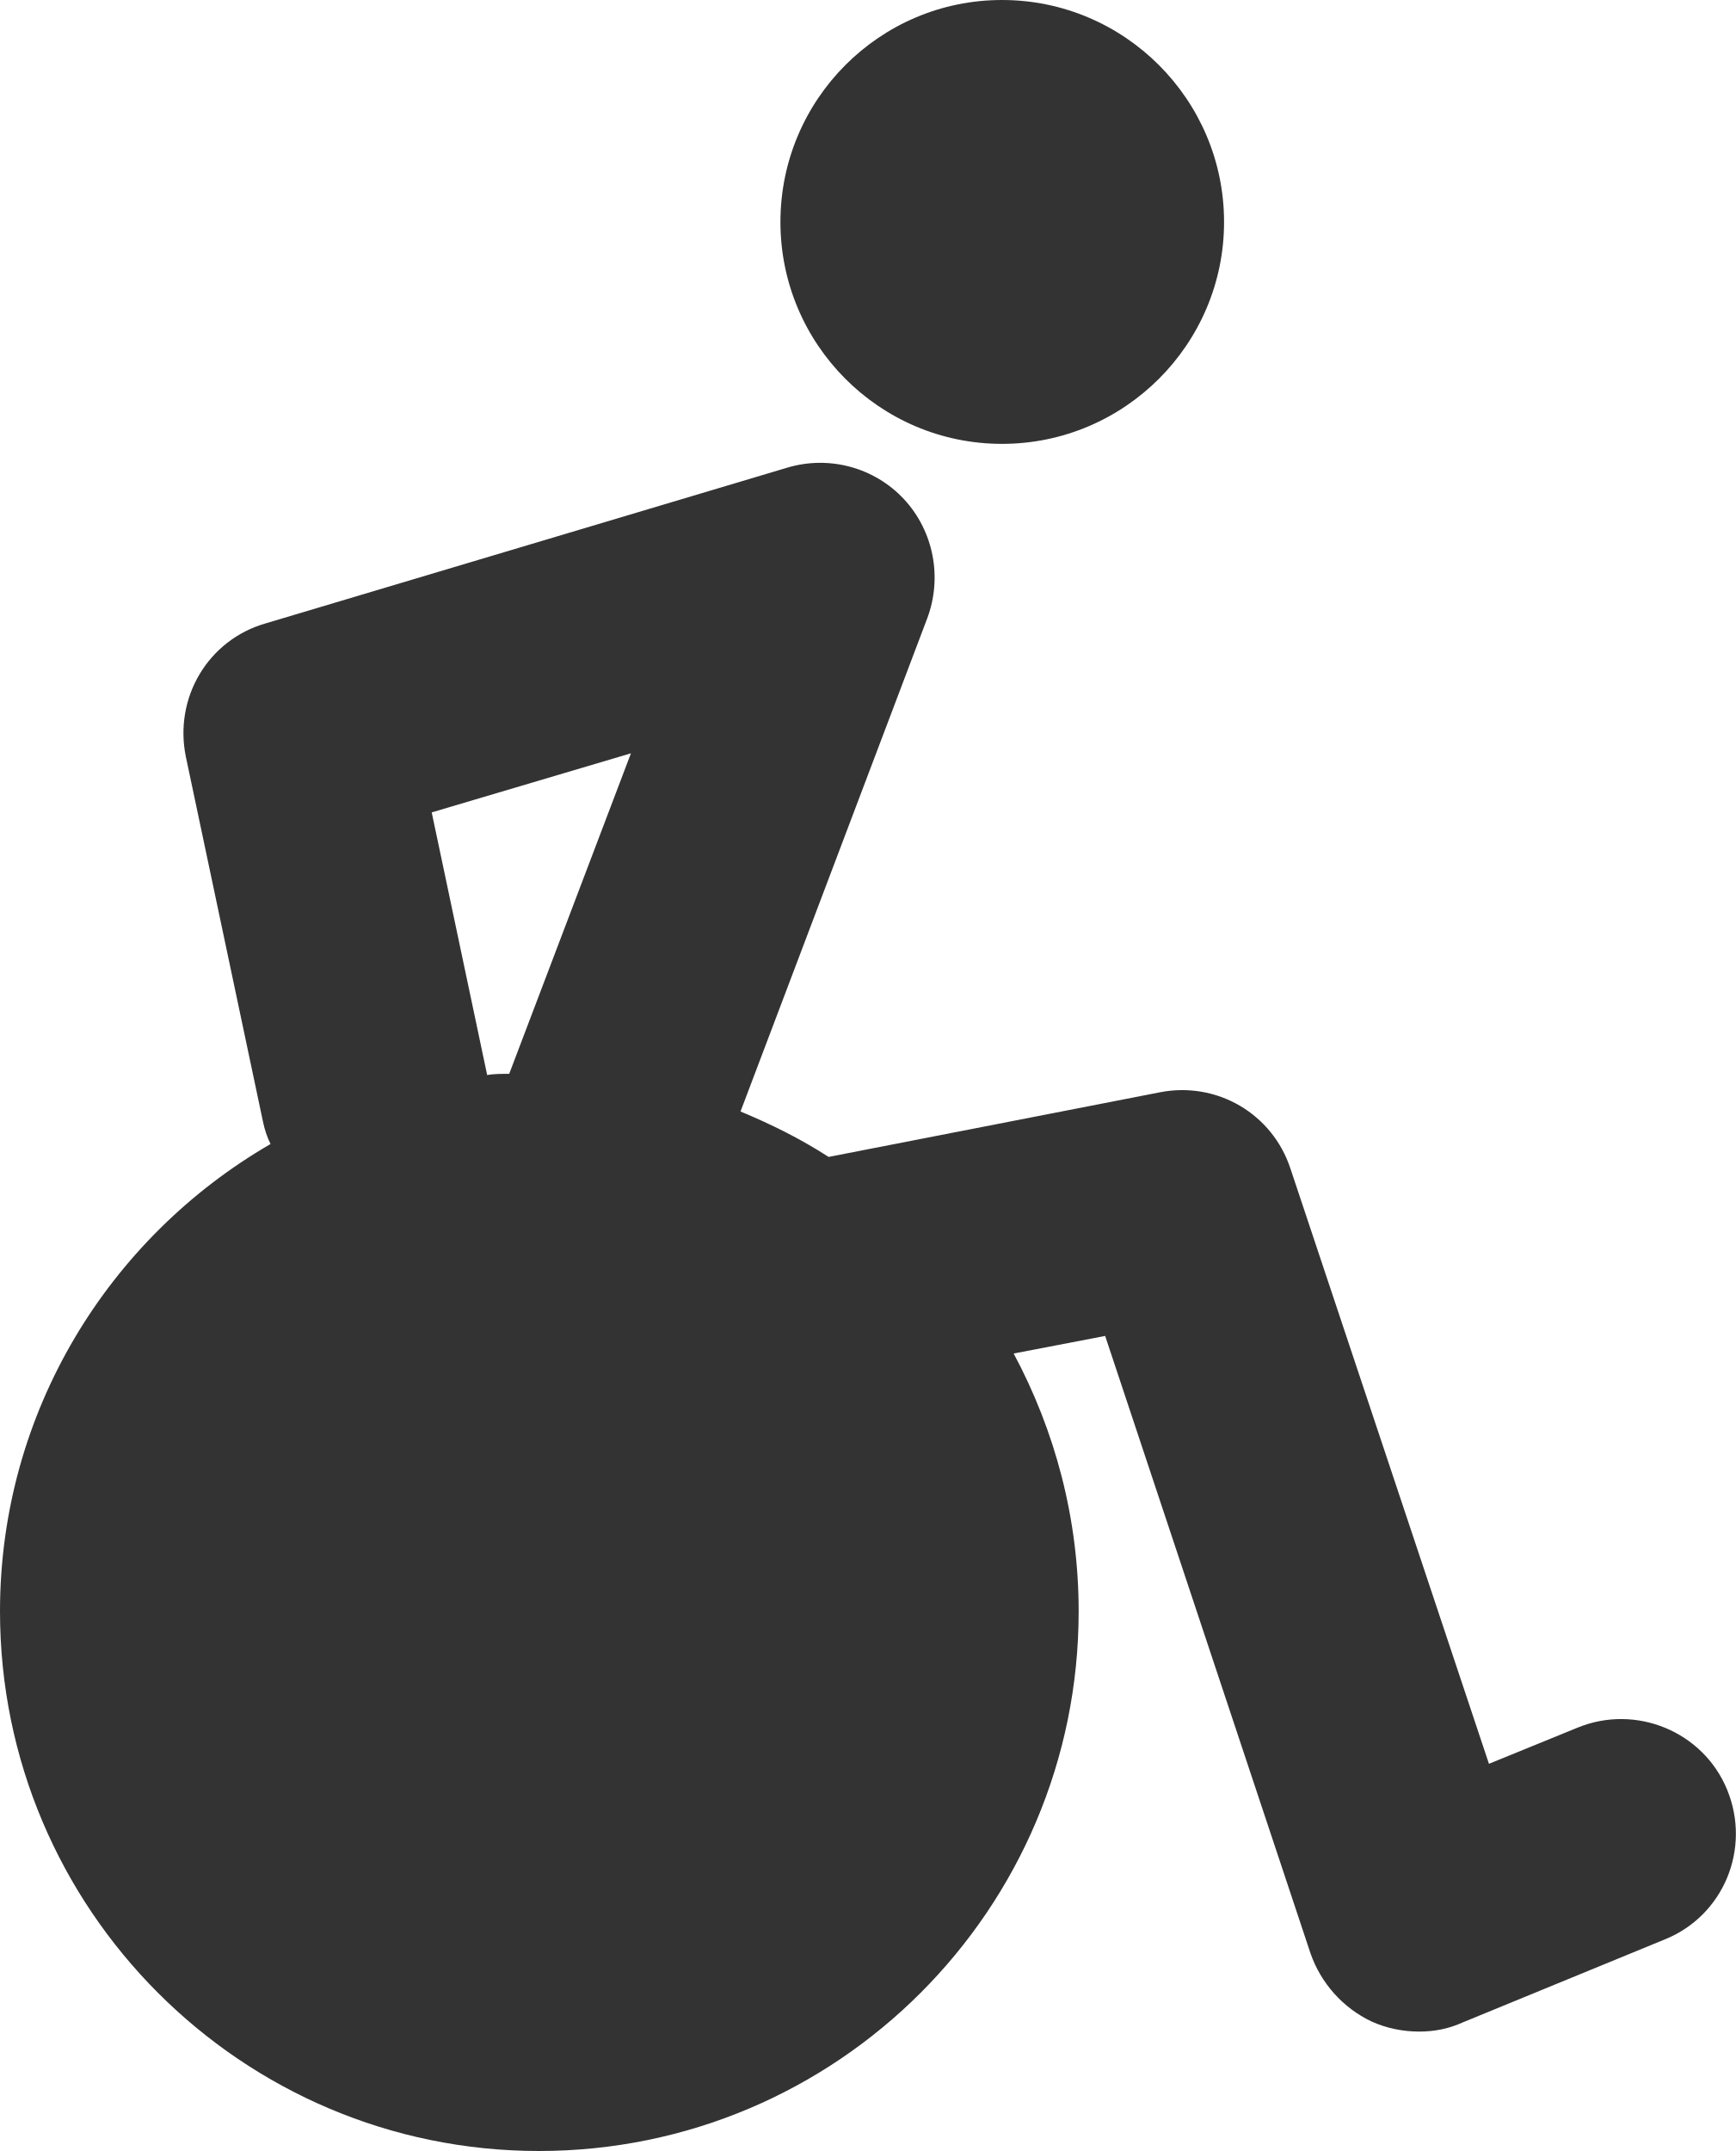
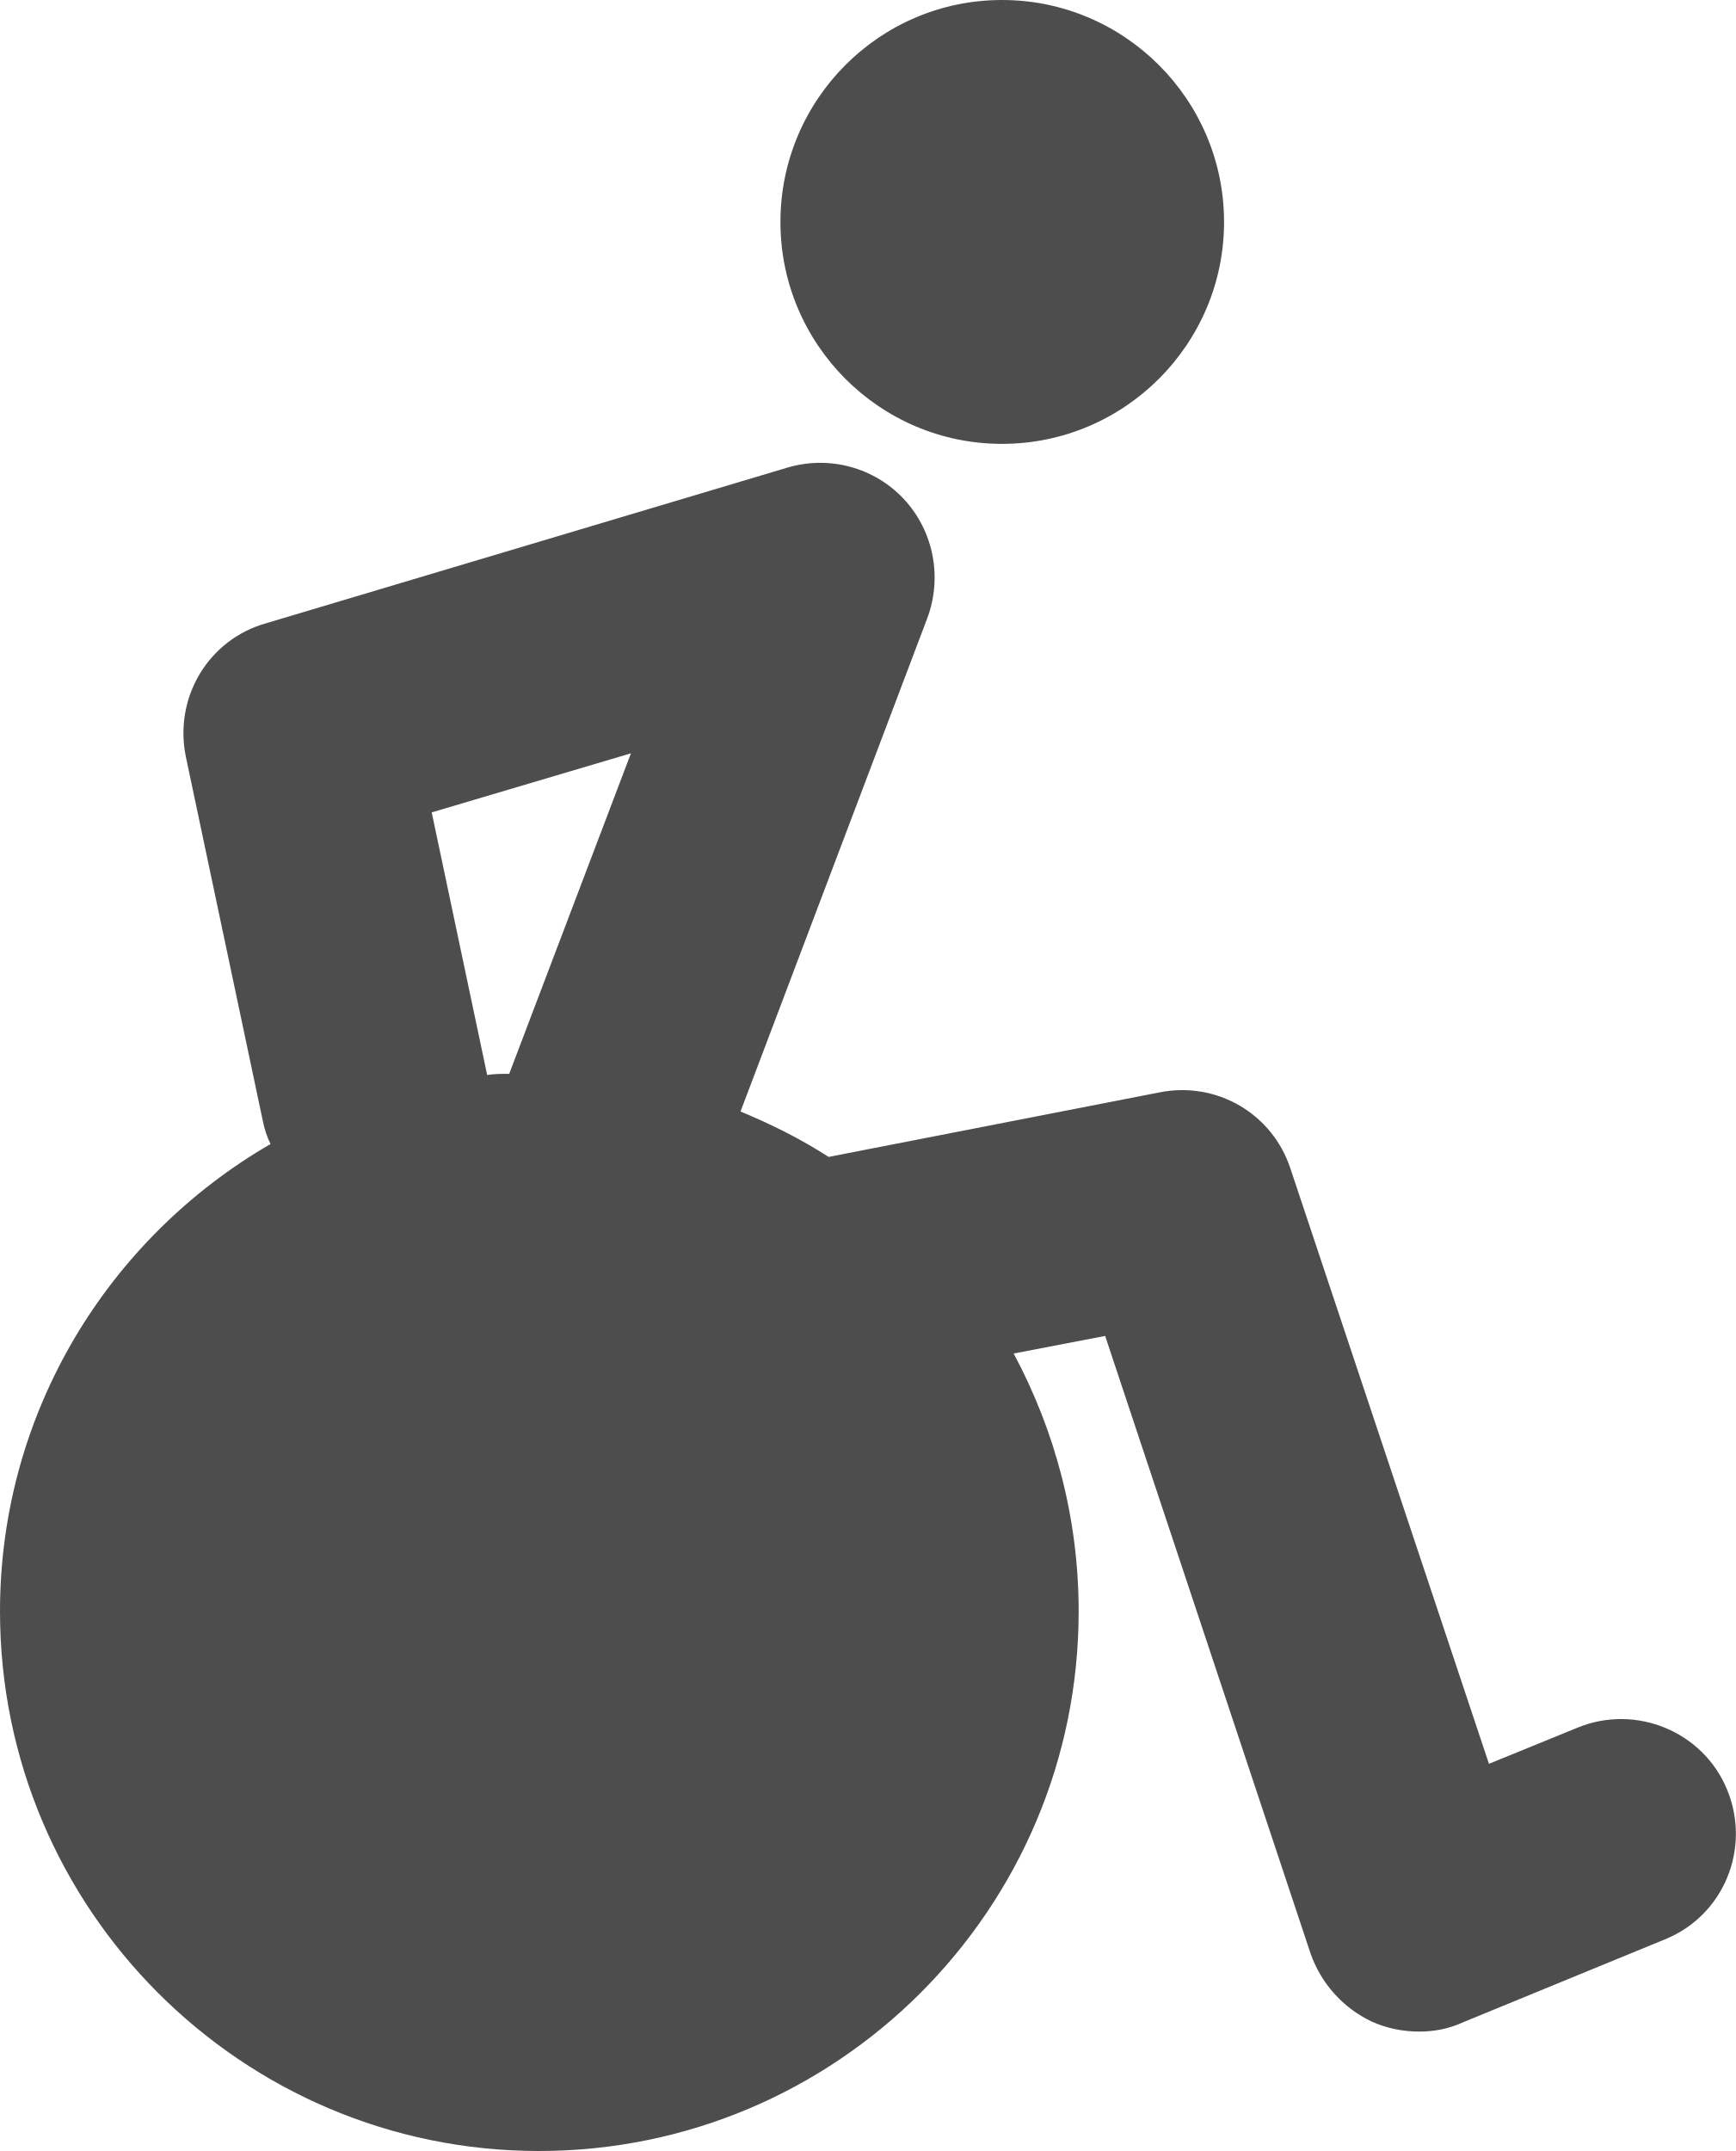
<svg xmlns="http://www.w3.org/2000/svg" version="1.1" id="Calque_1" x="0px" y="0px" width="20.833px" height="25.81px" viewBox="0 0 20.833 25.81" enable-background="new 0 0 20.833 25.81" xml:space="preserve">
  <defs id="defs13" />
-   <g id="g3" style="fill:#333333">
-     <g id="g5" style="fill:#333333">
-       <path d="M20.727,21.474c-0.286-0.697-1.094-1.031-1.794-0.744l-1.064,0.434l-2.382-7.141c-0.217-0.662-0.887-1.051-1.569-0.916    l-3.974,0.775c-0.335-0.217-0.691-0.393-1.057-0.545l2.241-5.918c0.182-0.486,0.08-1.041-0.278-1.428    c-0.354-0.381-0.896-0.529-1.397-0.381L3.188,7.48C2.499,7.677,2.084,8.371,2.231,9.083l0.924,4.371    c0.018,0.092,0.051,0.193,0.092,0.273C1.308,14.849,0,16.941,0,19.335c0,3.574,2.901,6.475,6.468,6.475    c3.576,0,6.477-2.9,6.477-6.475c0-1.117-0.284-2.168-0.78-3.094l1.098-0.211l2.465,7.41c0.125,0.357,0.387,0.652,0.732,0.816    c0.18,0.082,0.379,0.121,0.571,0.121c0.181,0,0.355-0.033,0.521-0.109l2.43-0.998C20.684,22.986,21.019,22.183,20.727,21.474z     M5.845,12.892L5.181,9.748l2.391-0.709l-1.461,3.846c-0.086,0-0.18,0-0.266,0.014V12.892z" id="path7" style="fill:#333333" />
-       <path d="M12.025,5.326c1.47,0,2.665-1.196,2.665-2.662C14.69,1.196,13.495,0,12.025,0c-1.469,0-2.659,1.196-2.659,2.664    C9.366,4.13,10.556,5.326,12.025,5.326z" id="path9" style="fill:#333333" />
+   <g id="g3" style="fill:#4d4d4d">
+     <g id="g5" style="fill:#4d4d4d">
+       <path d="M20.727,21.474c-0.286-0.697-1.094-1.031-1.794-0.744l-1.064,0.434l-2.382-7.141c-0.217-0.662-0.887-1.051-1.569-0.916    l-3.974,0.775c-0.335-0.217-0.691-0.393-1.057-0.545l2.241-5.918c0.182-0.486,0.08-1.041-0.278-1.428    c-0.354-0.381-0.896-0.529-1.397-0.381L3.188,7.48C2.499,7.677,2.084,8.371,2.231,9.083l0.924,4.371    c0.018,0.092,0.051,0.193,0.092,0.273C1.308,14.849,0,16.941,0,19.335c0,3.574,2.901,6.475,6.468,6.475    c3.576,0,6.477-2.9,6.477-6.475c0-1.117-0.284-2.168-0.78-3.094l1.098-0.211l2.465,7.41c0.125,0.357,0.387,0.652,0.732,0.816    c0.18,0.082,0.379,0.121,0.571,0.121c0.181,0,0.355-0.033,0.521-0.109l2.43-0.998C20.684,22.986,21.019,22.183,20.727,21.474z     M5.845,12.892L5.181,9.748l2.391-0.709l-1.461,3.846c-0.086,0-0.18,0-0.266,0.014V12.892z" id="path7" style="fill:#4d4d4d" />
+       <path d="M12.025,5.326c1.47,0,2.665-1.196,2.665-2.662C14.69,1.196,13.495,0,12.025,0c-1.469,0-2.659,1.196-2.659,2.664    C9.366,4.13,10.556,5.326,12.025,5.326z" id="path9" style="fill:#4d4d4d" />
    </g>
  </g>
</svg>
